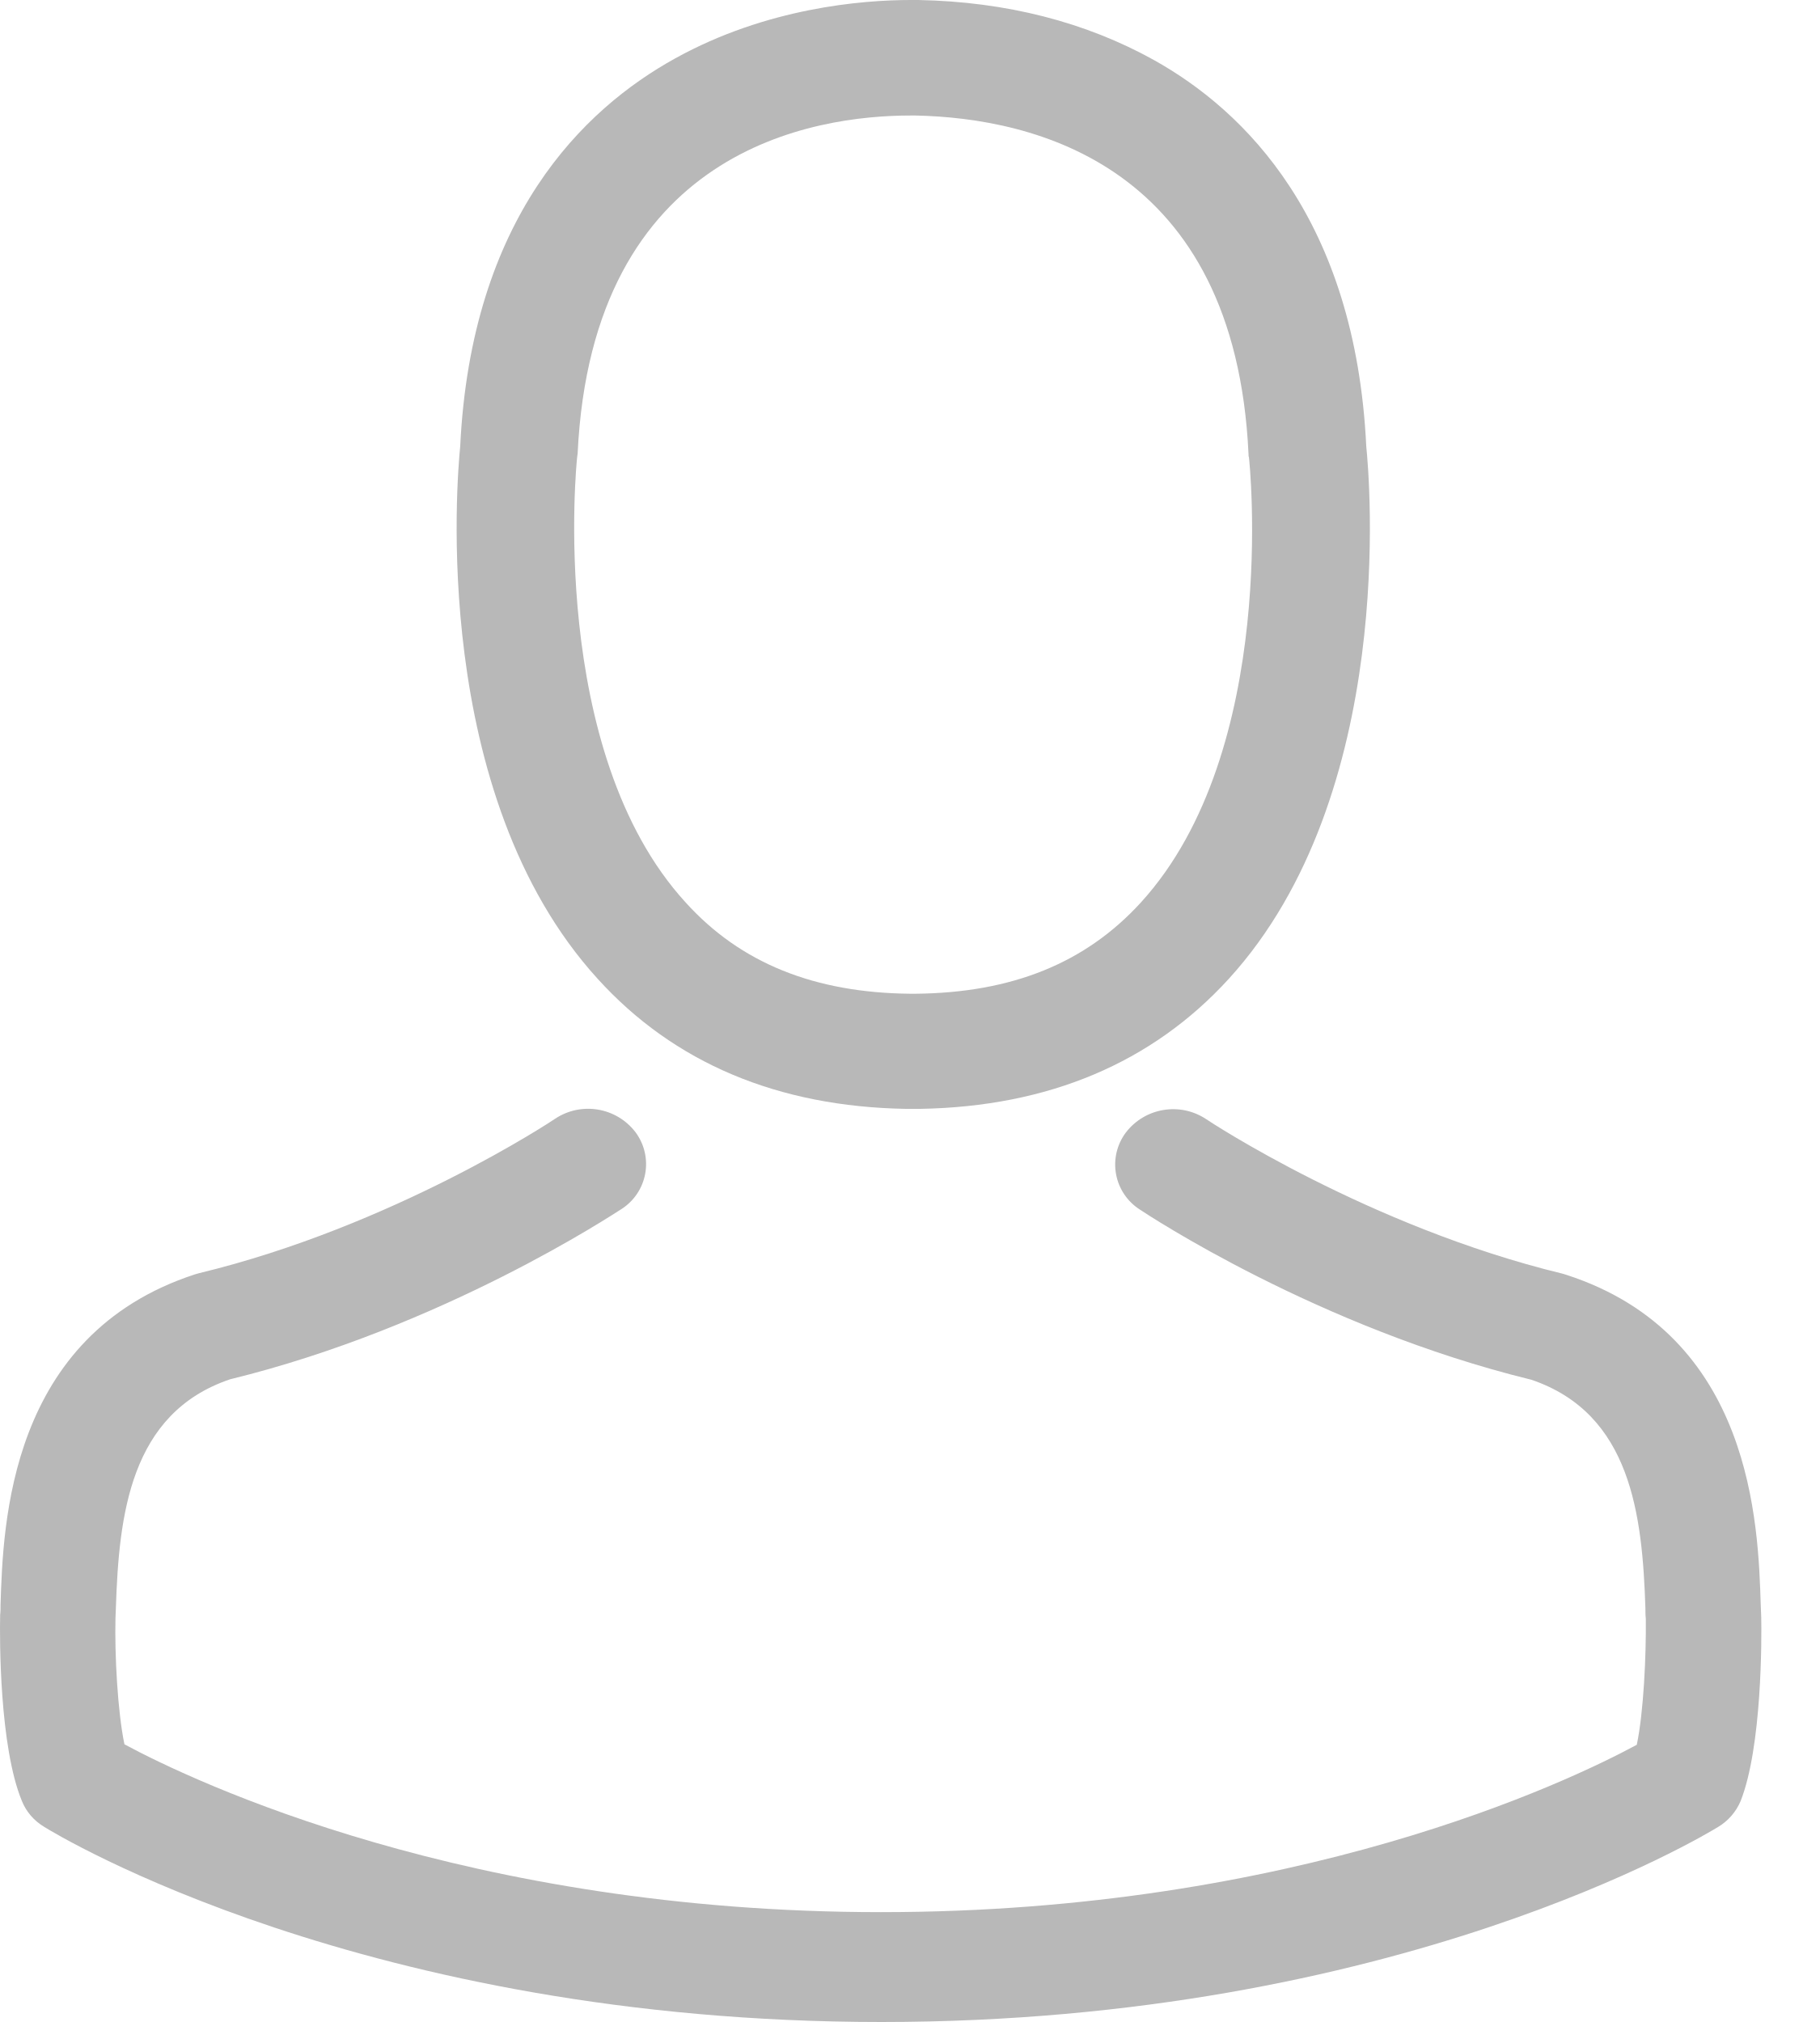
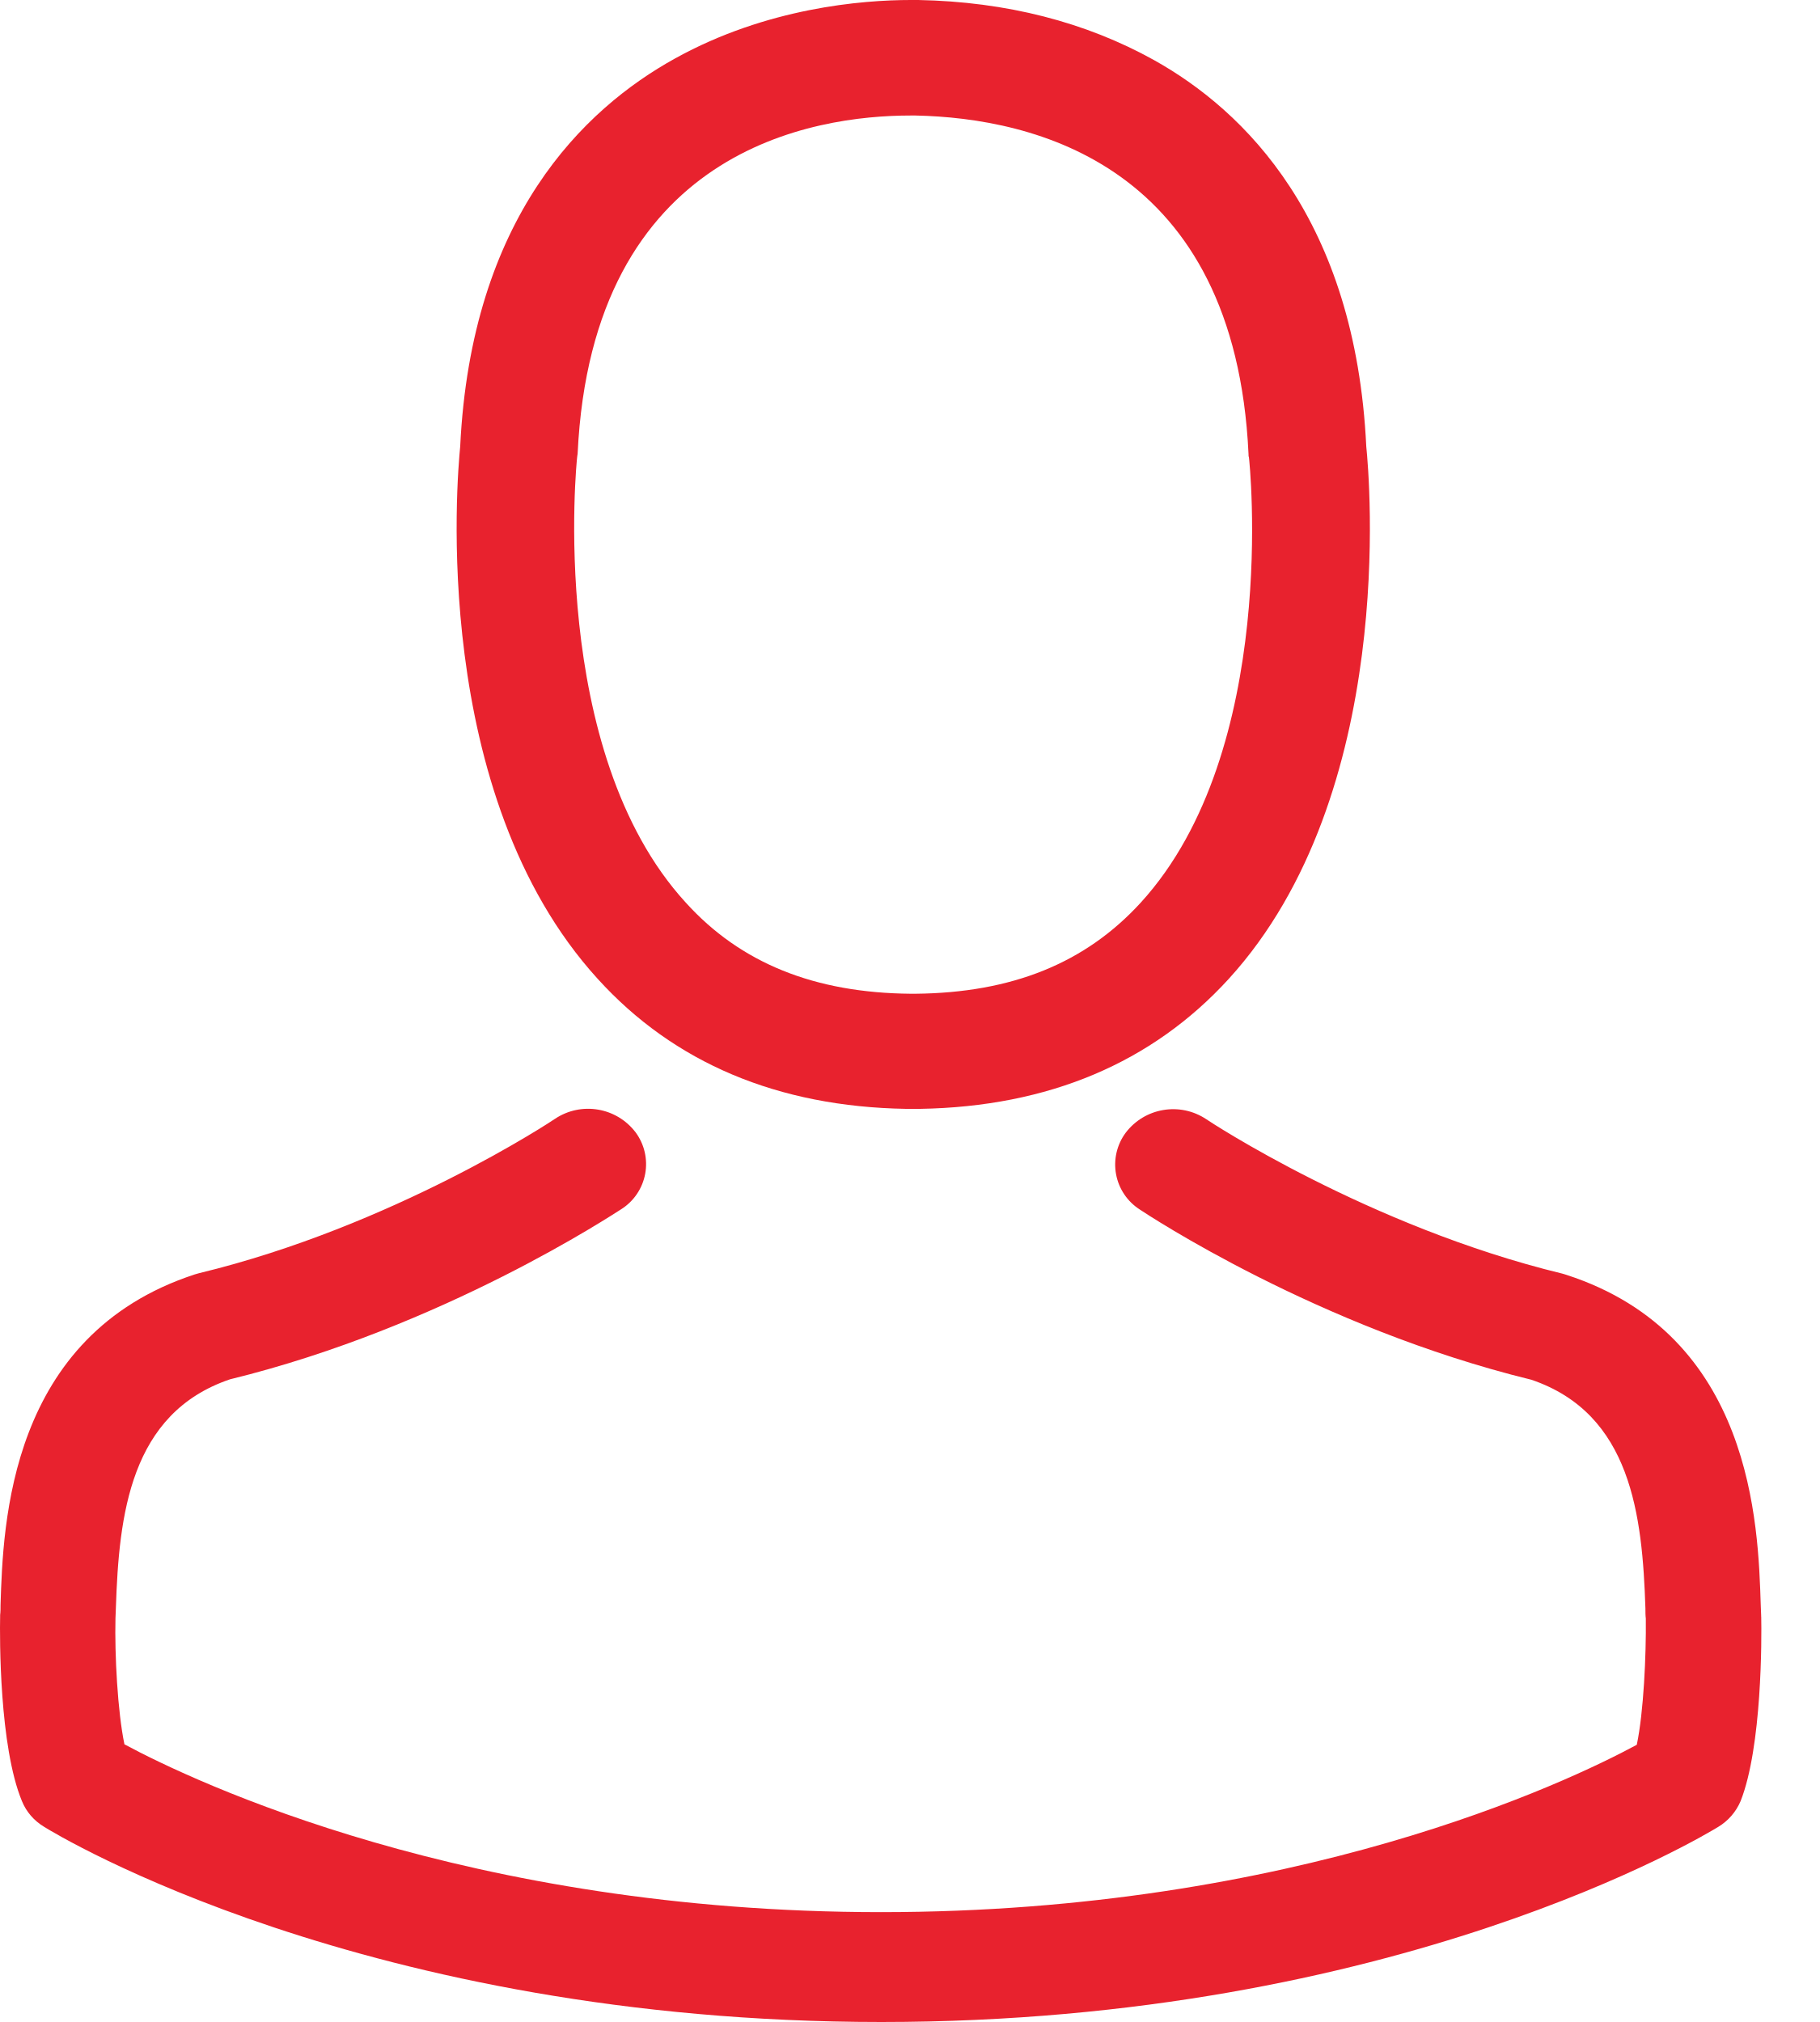
<svg xmlns="http://www.w3.org/2000/svg" width="27" height="30" viewBox="0 0 27 30">
-   <g fill="#B8B8B8" fill-rule="nonzero">
+   <g fill="#E8222E" fill-rule="nonzero">
    <path d="M13.441 16.452h.208c1.904-.032 3.443-.683 4.58-1.929 2.502-2.744 2.086-7.448 2.04-7.897-.162-3.37-1.8-4.982-3.15-5.735C16.11.33 14.934.025 13.622 0H13.512c-.72 0-2.137.114-3.495.866-1.364.753-3.027 2.365-3.19 5.76-.045.45-.46 5.153 2.04 7.897 1.13 1.246 2.67 1.897 4.574 1.929zM8.562 6.784c0-.019.007-.038.007-.05.214-4.534 3.52-5.02 4.937-5.02h.078c1.754.037 4.736.733 4.938 5.02 0 .019 0 .038.006.05.007.044.462 4.344-1.604 6.607-.82.898-1.91 1.34-3.346 1.353h-.065c-1.43-.012-2.528-.455-3.34-1.353-2.06-2.25-1.617-6.569-1.611-6.607z" />
    <path d="M26.127 23.985v-.018c0-.049-.006-.097-.006-.152-.038-1.2-.121-4.004-2.882-4.9-.019-.007-.044-.013-.063-.019-2.87-.696-5.255-2.271-5.28-2.29a.885.885 0 0 0-1.196.2.792.792 0 0 0 .21 1.14c.108.072 2.64 1.75 5.808 2.525 1.482.503 1.647 2.011 1.692 3.393 0 .054 0 .103.006.151.006.545-.032 1.387-.134 1.872-1.03.557-5.07 2.483-11.214 2.483-6.12 0-10.185-1.932-11.222-2.49-.101-.484-.146-1.326-.133-1.871 0-.049.006-.097.006-.152.045-1.38.21-2.889 1.692-3.392 3.168-.775 5.7-2.46 5.808-2.526a.792.792 0 0 0 .21-1.139.885.885 0 0 0-1.196-.2c-.025.019-2.398 1.594-5.28 2.29-.025.006-.044.012-.063.018C.129 19.811.046 22.616.008 23.81c0 .055 0 .103-.006.151v.019c-.007.315-.013 1.932.324 2.744.064.157.178.29.33.381C.849 27.226 5.422 30 13.075 30s12.226-2.78 12.417-2.896a.821.821 0 0 0 .33-.381c.319-.806.313-2.423.306-2.738z" />
  </g>
</svg>
